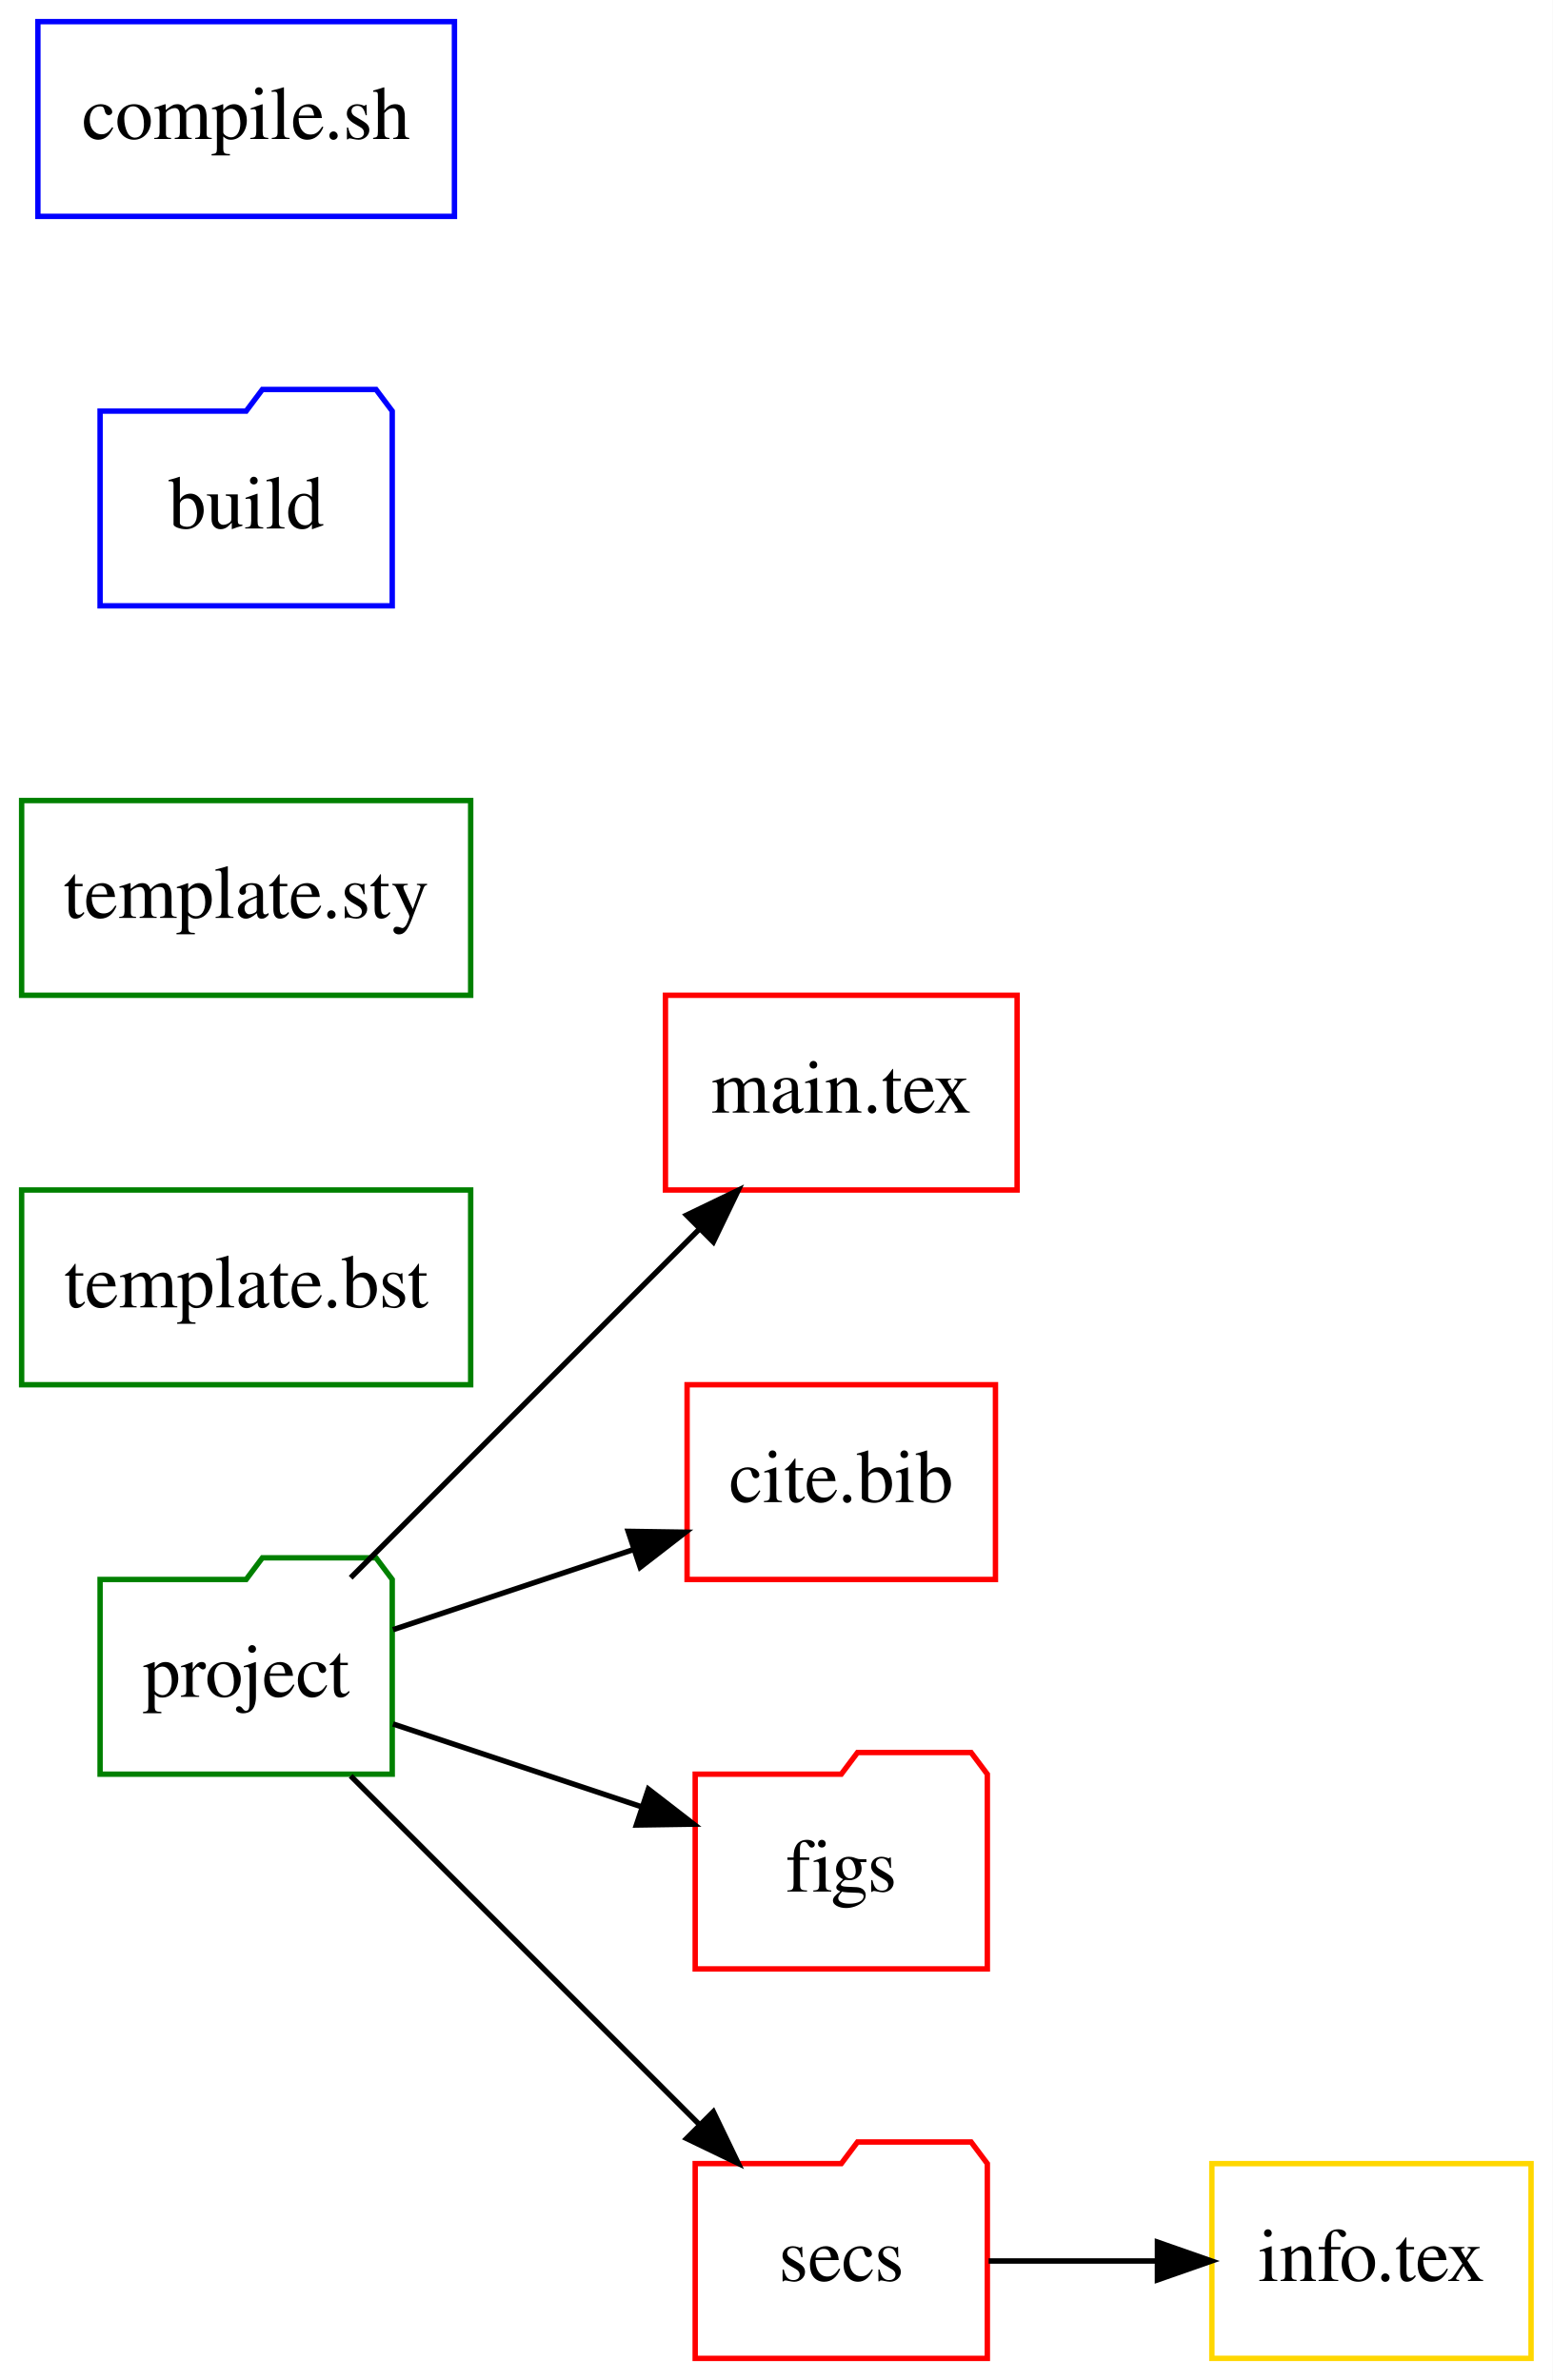
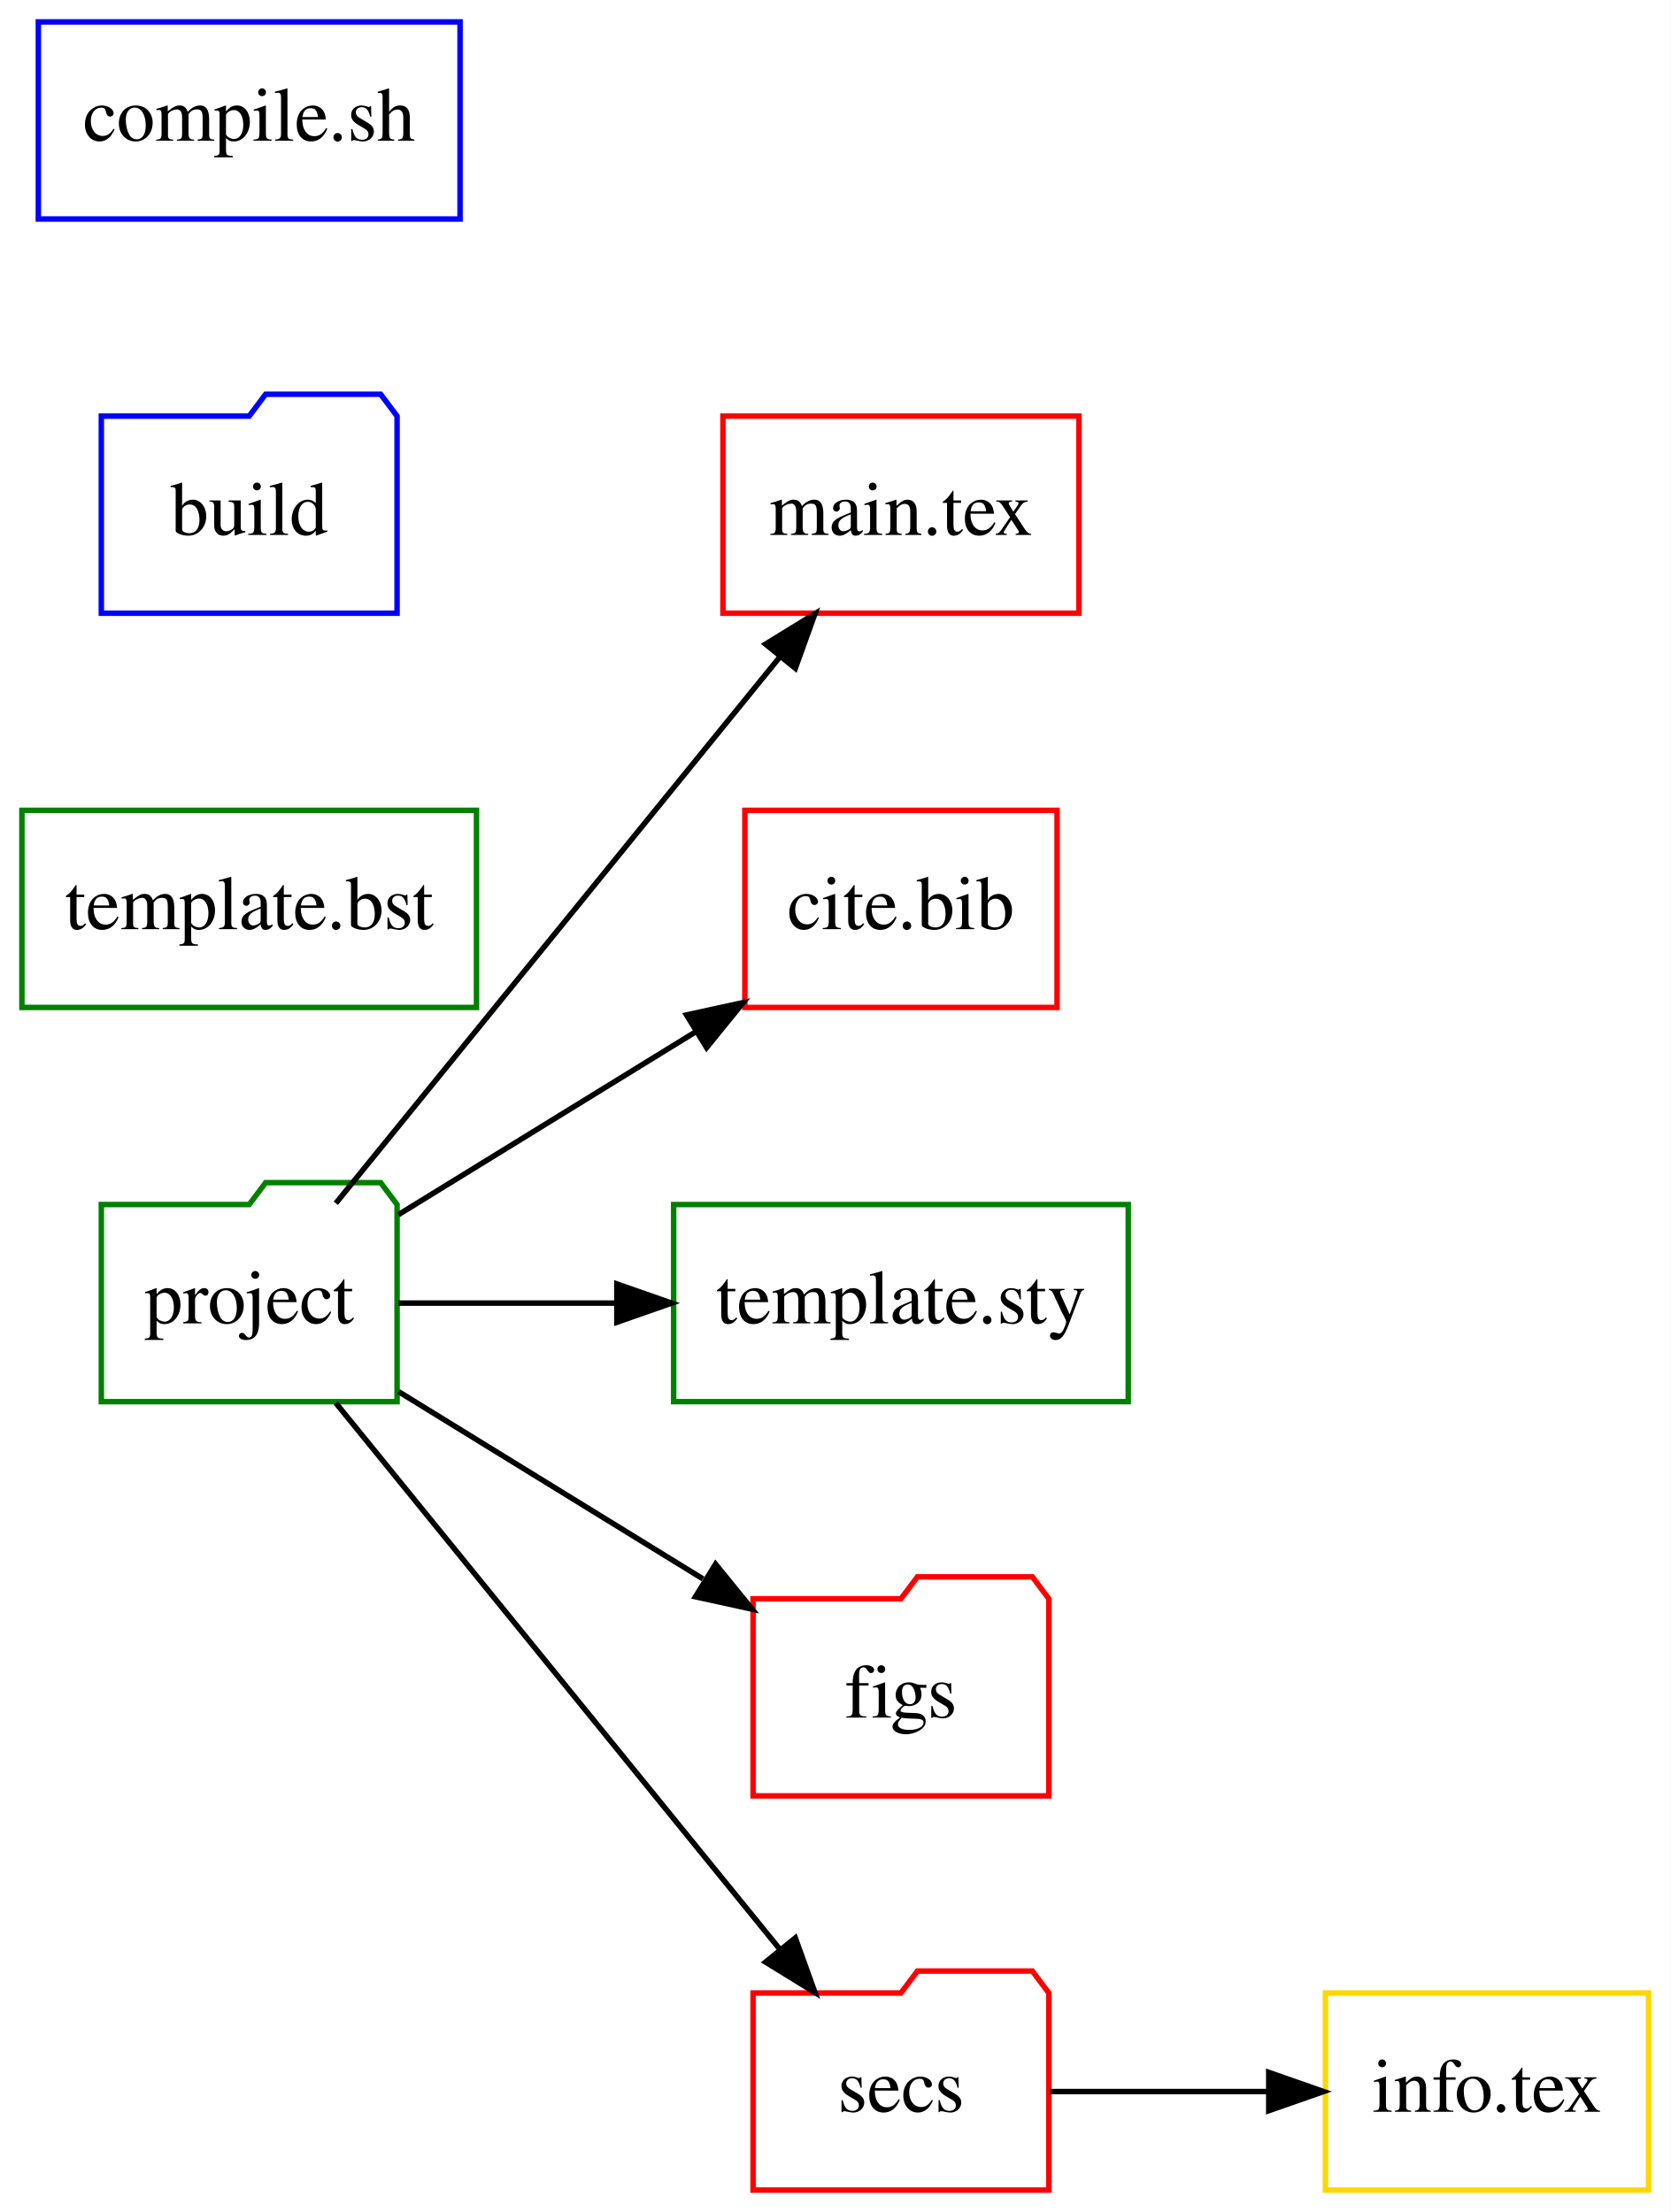
- <svg xmlns="http://www.w3.org/2000/svg" width="287pt" height="440pt" viewBox="0.00 0.00 287.00 440.00">
-   <g id="graph0" class="graph" transform="scale(1 1) rotate(0) translate(4 436)">
-     <polygon fill="white" stroke="none" points="-4,4 -4,-436 283,-436 283,4 -4,4" />
+ <svg xmlns="http://www.w3.org/2000/svg" width="305pt" height="404pt" viewBox="0.00 0.00 305.00 404.00">
+   <g id="graph0" class="graph" transform="scale(1 1) rotate(0) translate(4 400)">
+     <polygon fill="white" stroke="none" points="-4,4 -4,-400 301,-400 301,4 -4,4" />
    <g id="node1" class="node">
-       <polygon fill="none" stroke="green" points="68.5,-144 65.5,-148 44.5,-148 41.5,-144 14.5,-144 14.5,-108 68.5,-108 68.5,-144" />
-       <text text-anchor="middle" x="41.5" y="-122.3" font-family="Times,serif" font-size="14.00">project</text>
+       <polygon fill="none" stroke="green" points="68.5,-180 65.5,-184 44.5,-184 41.5,-180 14.5,-180 14.5,-144 68.5,-144 68.5,-180" />
+       <text text-anchor="middle" x="41.5" y="-158.3" font-family="Times,serif" font-size="14.00">project</text>
    </g>
    <g id="node3" class="node">
-       <polygon fill="none" stroke="red" points="184,-252 119,-252 119,-216 184,-216 184,-252" />
-       <text text-anchor="middle" x="151.5" y="-230.3" font-family="Times,serif" font-size="14.00">main.tex</text>
+       <polygon fill="none" stroke="red" points="193,-324 128,-324 128,-288 193,-288 193,-324" />
+       <text text-anchor="middle" x="160.5" y="-302.3" font-family="Times,serif" font-size="14.00">main.tex</text>
    </g>
    <g id="edge1" class="edge">
-       <path fill="none" stroke="black" d="M60.821,-144.321C78.538,-162.038 105.529,-189.029 125.272,-208.772" />
-       <polygon fill="black" stroke="black" points="122.904,-211.354 132.45,-215.95 127.854,-206.404 122.904,-211.354" />
+       <path fill="none" stroke="black" d="M57.318,-180.238C77.802,-205.448 114.885,-251.09 138.298,-279.905" />
+       <polygon fill="black" stroke="black" points="135.78,-282.356 144.802,-287.91 141.213,-277.942 135.78,-282.356" />
    </g>
    <g id="node4" class="node">
-       <polygon fill="none" stroke="red" points="180,-180 123,-180 123,-144 180,-144 180,-180" />
-       <text text-anchor="middle" x="151.5" y="-158.3" font-family="Times,serif" font-size="14.00">cite.bib</text>
+       <polygon fill="none" stroke="red" points="189,-252 132,-252 132,-216 189,-216 189,-252" />
+       <text text-anchor="middle" x="160.5" y="-230.3" font-family="Times,serif" font-size="14.00">cite.bib</text>
    </g>
    <g id="edge2" class="edge">
-       <path fill="none" stroke="black" d="M68.644,-134.715C81.933,-139.144 98.322,-144.607 112.936,-149.479" />
-       <polygon fill="black" stroke="black" points="112.116,-152.894 122.709,-152.736 114.329,-146.254 112.116,-152.894" />
+       <path fill="none" stroke="black" d="M68.757,-178.158C84.707,-187.973 105.307,-200.65 122.847,-211.444" />
+       <polygon fill="black" stroke="black" points="121.349,-214.632 131.7,-216.892 125.017,-208.67 121.349,-214.632" />
+     </g>
+     <g id="node6" class="node">
+       <polygon fill="none" stroke="green" points="202,-180 119,-180 119,-144 202,-144 202,-180" />
+       <text text-anchor="middle" x="160.5" y="-158.3" font-family="Times,serif" font-size="14.00">template.sty</text>
+     </g>
+     <g id="edge3" class="edge">
+       <path fill="none" stroke="black" d="M68.757,-162C80.461,-162 94.669,-162 108.335,-162" />
+       <polygon fill="black" stroke="black" points="108.629,-165.5 118.629,-162 108.629,-158.5 108.629,-165.5" />
    </g>
    <g id="node7" class="node">
-       <polygon fill="none" stroke="red" points="178.5,-108 175.5,-112 154.5,-112 151.5,-108 124.5,-108 124.5,-72 178.5,-72 178.5,-108" />
-       <text text-anchor="middle" x="151.5" y="-86.3" font-family="Times,serif" font-size="14.00">figs</text>
+       <polygon fill="none" stroke="red" points="187.5,-108 184.5,-112 163.5,-112 160.5,-108 133.5,-108 133.5,-72 187.5,-72 187.5,-108" />
+       <text text-anchor="middle" x="160.5" y="-86.3" font-family="Times,serif" font-size="14.00">figs</text>
    </g>
-     <g id="edge3" class="edge">
-       <path fill="none" stroke="black" d="M68.644,-117.285C82.471,-112.676 99.653,-106.949 114.7,-101.933" />
-       <polygon fill="black" stroke="black" points="115.843,-105.242 124.223,-98.759 113.629,-98.601 115.843,-105.242" />
+     <g id="edge4" class="edge">
+       <path fill="none" stroke="black" d="M68.757,-145.842C85.166,-135.744 106.496,-122.618 124.353,-111.629" />
+       <polygon fill="black" stroke="black" points="126.648,-114.326 133.331,-106.104 122.98,-108.364 126.648,-114.326" />
    </g>
    <g id="node8" class="node">
-       <polygon fill="none" stroke="red" points="178.5,-36 175.5,-40 154.5,-40 151.5,-36 124.5,-36 124.5,-0 178.5,-0 178.5,-36" />
-       <text text-anchor="middle" x="151.5" y="-14.3" font-family="Times,serif" font-size="14.00">secs</text>
+       <polygon fill="none" stroke="red" points="187.5,-36 184.5,-40 163.5,-40 160.5,-36 133.5,-36 133.5,-0 187.5,-0 187.5,-36" />
+       <text text-anchor="middle" x="160.5" y="-14.3" font-family="Times,serif" font-size="14.00">secs</text>
    </g>
-     <g id="edge4" class="edge">
-       <path fill="none" stroke="black" d="M60.821,-107.679C78.538,-89.962 105.529,-62.971 125.272,-43.228" />
-       <polygon fill="black" stroke="black" points="127.854,-45.596 132.45,-36.05 122.904,-40.646 127.854,-45.596" />
+     <g id="edge5" class="edge">
+       <path fill="none" stroke="black" d="M57.318,-143.762C77.802,-118.552 114.885,-72.91 138.298,-44.095" />
+       <polygon fill="black" stroke="black" points="141.213,-46.058 144.802,-36.09 135.78,-41.644 141.213,-46.058" />
    </g>
    <g id="node2" class="node">
-       <polygon fill="none" stroke="gold" points="279,-36 220,-36 220,-0 279,-0 279,-36" />
-       <text text-anchor="middle" x="249.5" y="-14.3" font-family="Times,serif" font-size="14.00">info.tex</text>
+       <polygon fill="none" stroke="gold" points="297,-36 238,-36 238,-0 297,-0 297,-36" />
+       <text text-anchor="middle" x="267.5" y="-14.3" font-family="Times,serif" font-size="14.00">info.tex</text>
    </g>
    <g id="node5" class="node">
-       <polygon fill="none" stroke="green" points="83,-216 0,-216 0,-180 83,-180 83,-216" />
-       <text text-anchor="middle" x="41.5" y="-194.3" font-family="Times,serif" font-size="14.00">template.bst</text>
+       <polygon fill="none" stroke="green" points="83,-252 0,-252 0,-216 83,-216 83,-252" />
+       <text text-anchor="middle" x="41.5" y="-230.3" font-family="Times,serif" font-size="14.00">template.bst</text>
    </g>
-     <g id="node6" class="node">
-       <polygon fill="none" stroke="green" points="83,-288 0,-288 0,-252 83,-252 83,-288" />
-       <text text-anchor="middle" x="41.5" y="-266.3" font-family="Times,serif" font-size="14.00">template.sty</text>
-     </g>
-     <g id="edge5" class="edge">
-       <path fill="none" stroke="black" d="M178.732,-18C188.309,-18 199.352,-18 209.786,-18" />
-       <polygon fill="black" stroke="black" points="209.941,-21.5 219.941,-18 209.94,-14.5 209.941,-21.5" />
+     <g id="edge6" class="edge">
+       <path fill="none" stroke="black" d="M187.725,-18C199.708,-18 214.15,-18 227.379,-18" />
+       <polygon fill="black" stroke="black" points="227.657,-21.5 237.657,-18 227.657,-14.5 227.657,-21.5" />
    </g>
    <g id="node9" class="node">
-       <polygon fill="none" stroke="blue" points="68.5,-360 65.5,-364 44.5,-364 41.5,-360 14.5,-360 14.5,-324 68.5,-324 68.5,-360" />
-       <text text-anchor="middle" x="41.5" y="-338.3" font-family="Times,serif" font-size="14.00">build</text>
+       <polygon fill="none" stroke="blue" points="68.5,-324 65.5,-328 44.5,-328 41.5,-324 14.5,-324 14.5,-288 68.5,-288 68.5,-324" />
+       <text text-anchor="middle" x="41.5" y="-302.3" font-family="Times,serif" font-size="14.00">build</text>
    </g>
    <g id="node10" class="node">
-       <polygon fill="none" stroke="blue" points="80,-432 3,-432 3,-396 80,-396 80,-432" />
-       <text text-anchor="middle" x="41.5" y="-410.3" font-family="Times,serif" font-size="14.00">compile.sh</text>
+       <polygon fill="none" stroke="blue" points="80,-396 3,-396 3,-360 80,-360 80,-396" />
+       <text text-anchor="middle" x="41.5" y="-374.3" font-family="Times,serif" font-size="14.00">compile.sh</text>
    </g>
  </g>
</svg>
